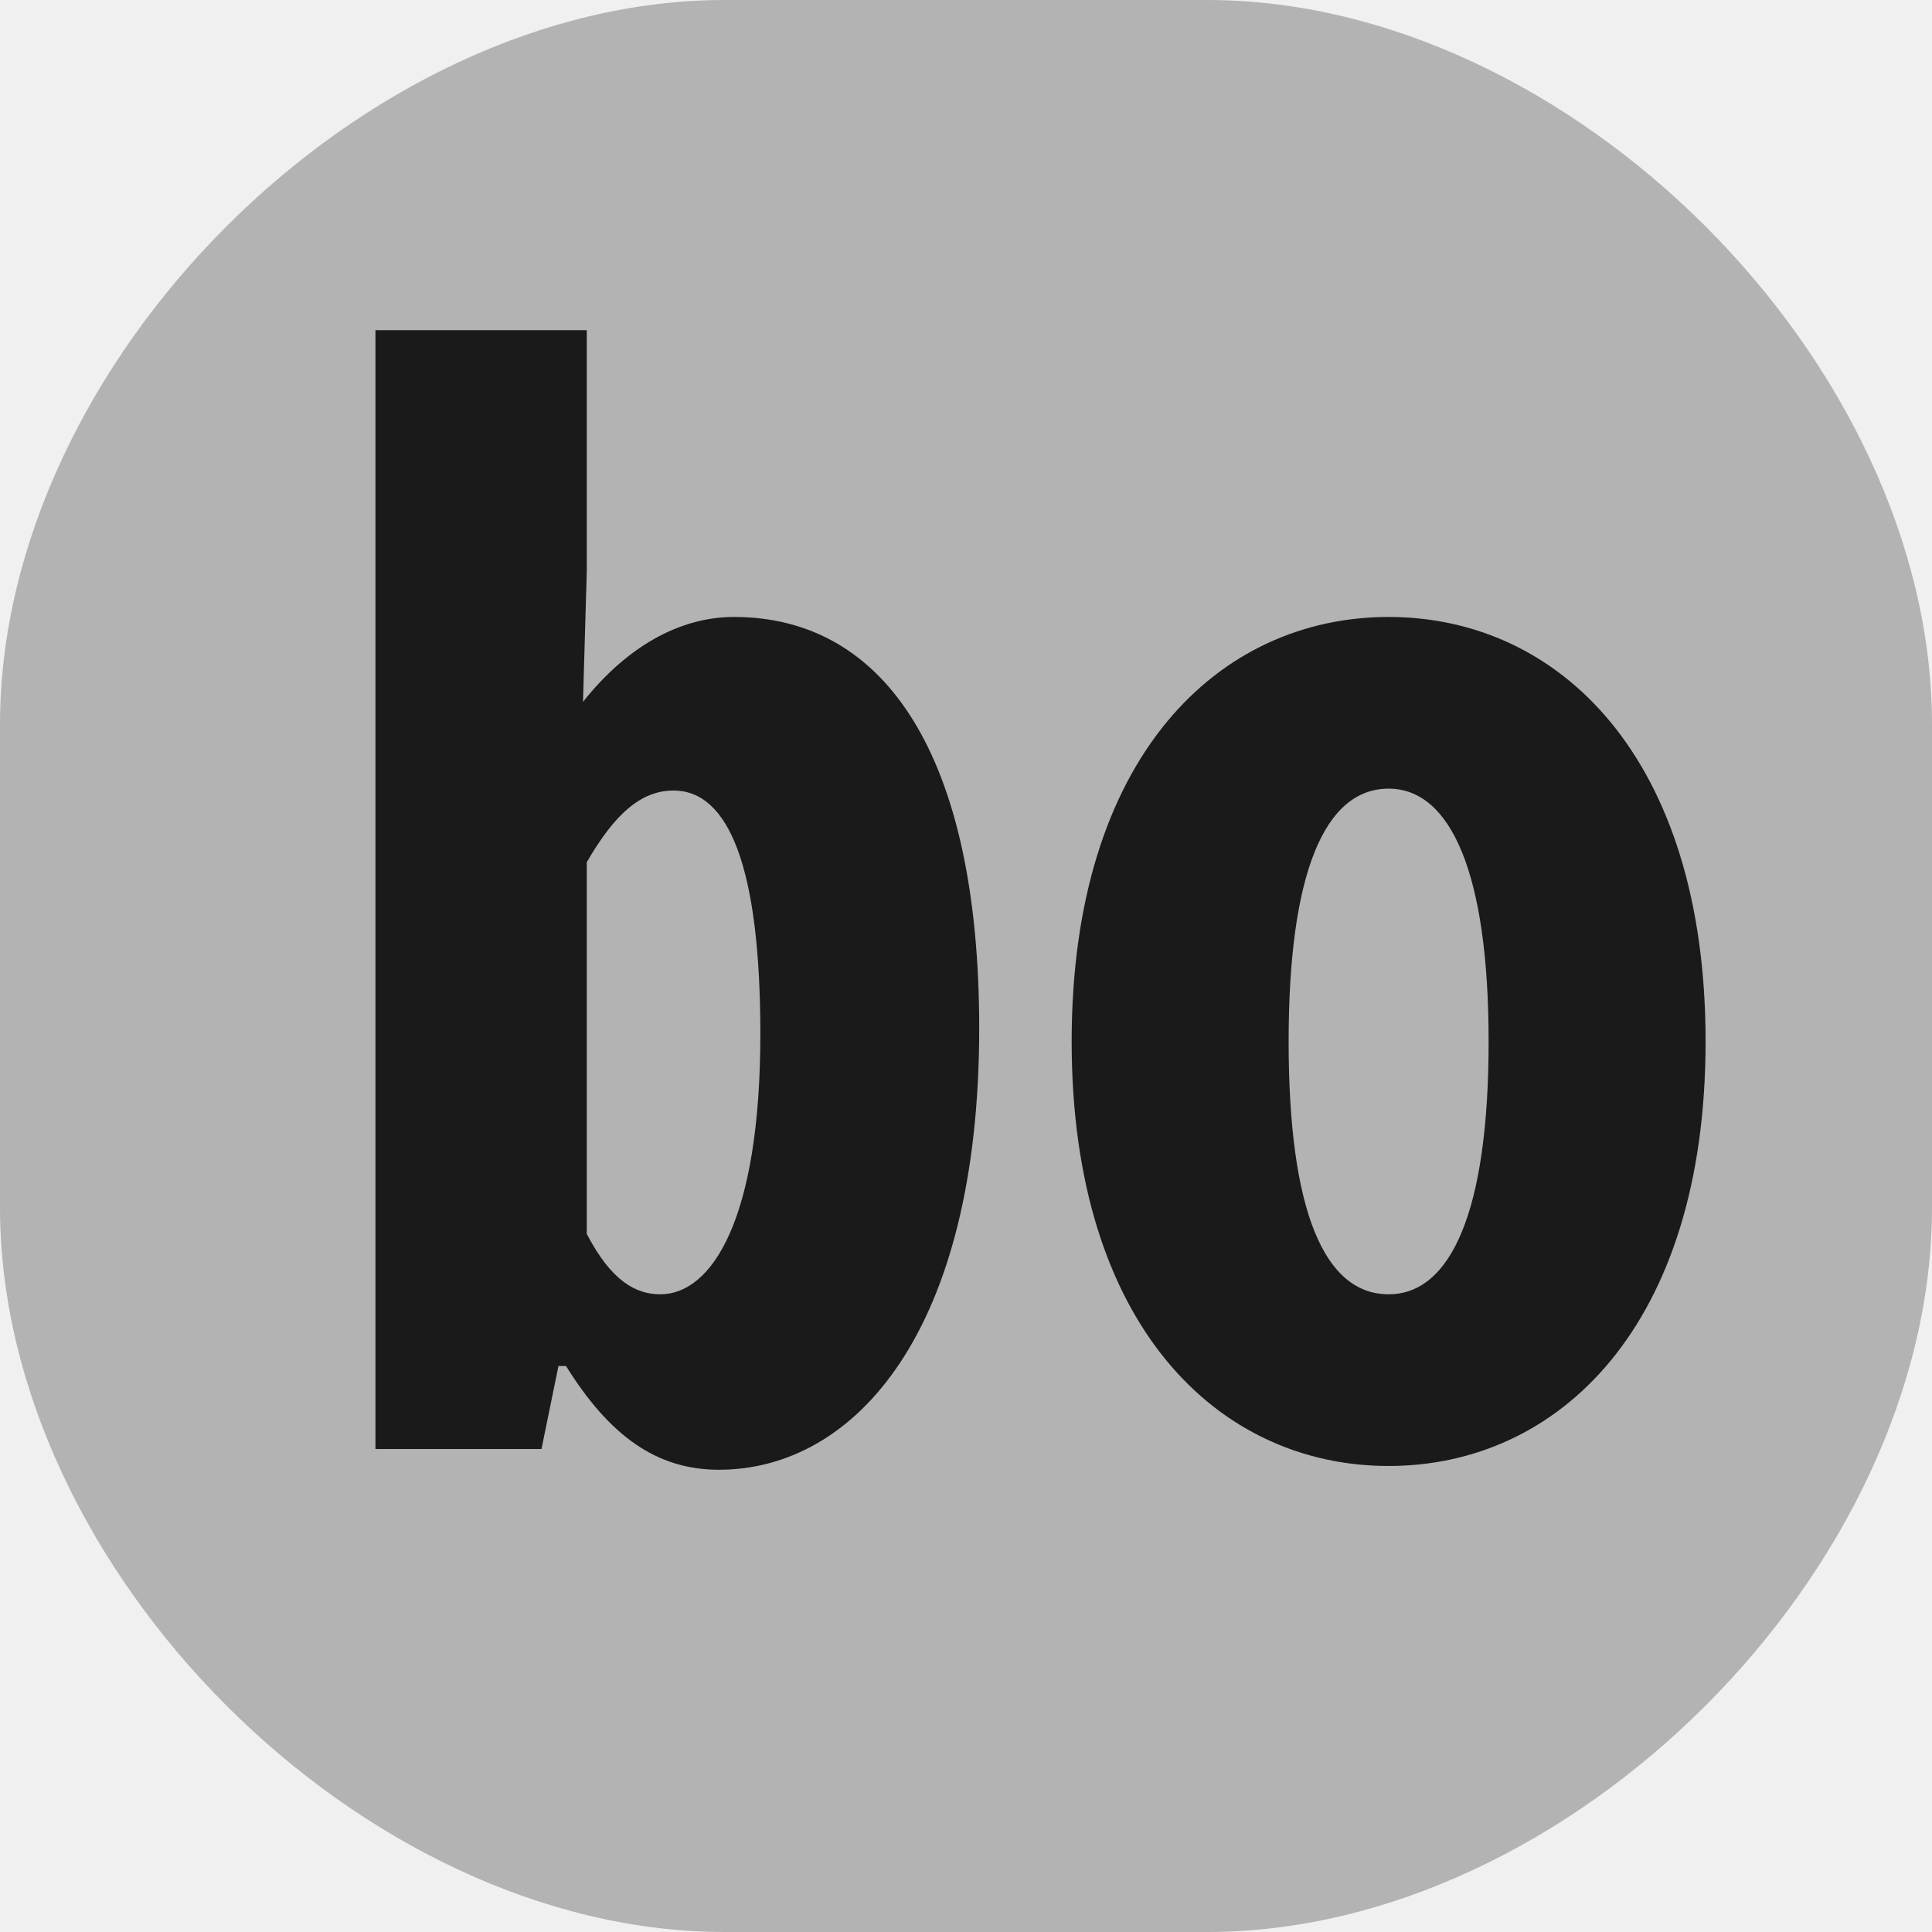
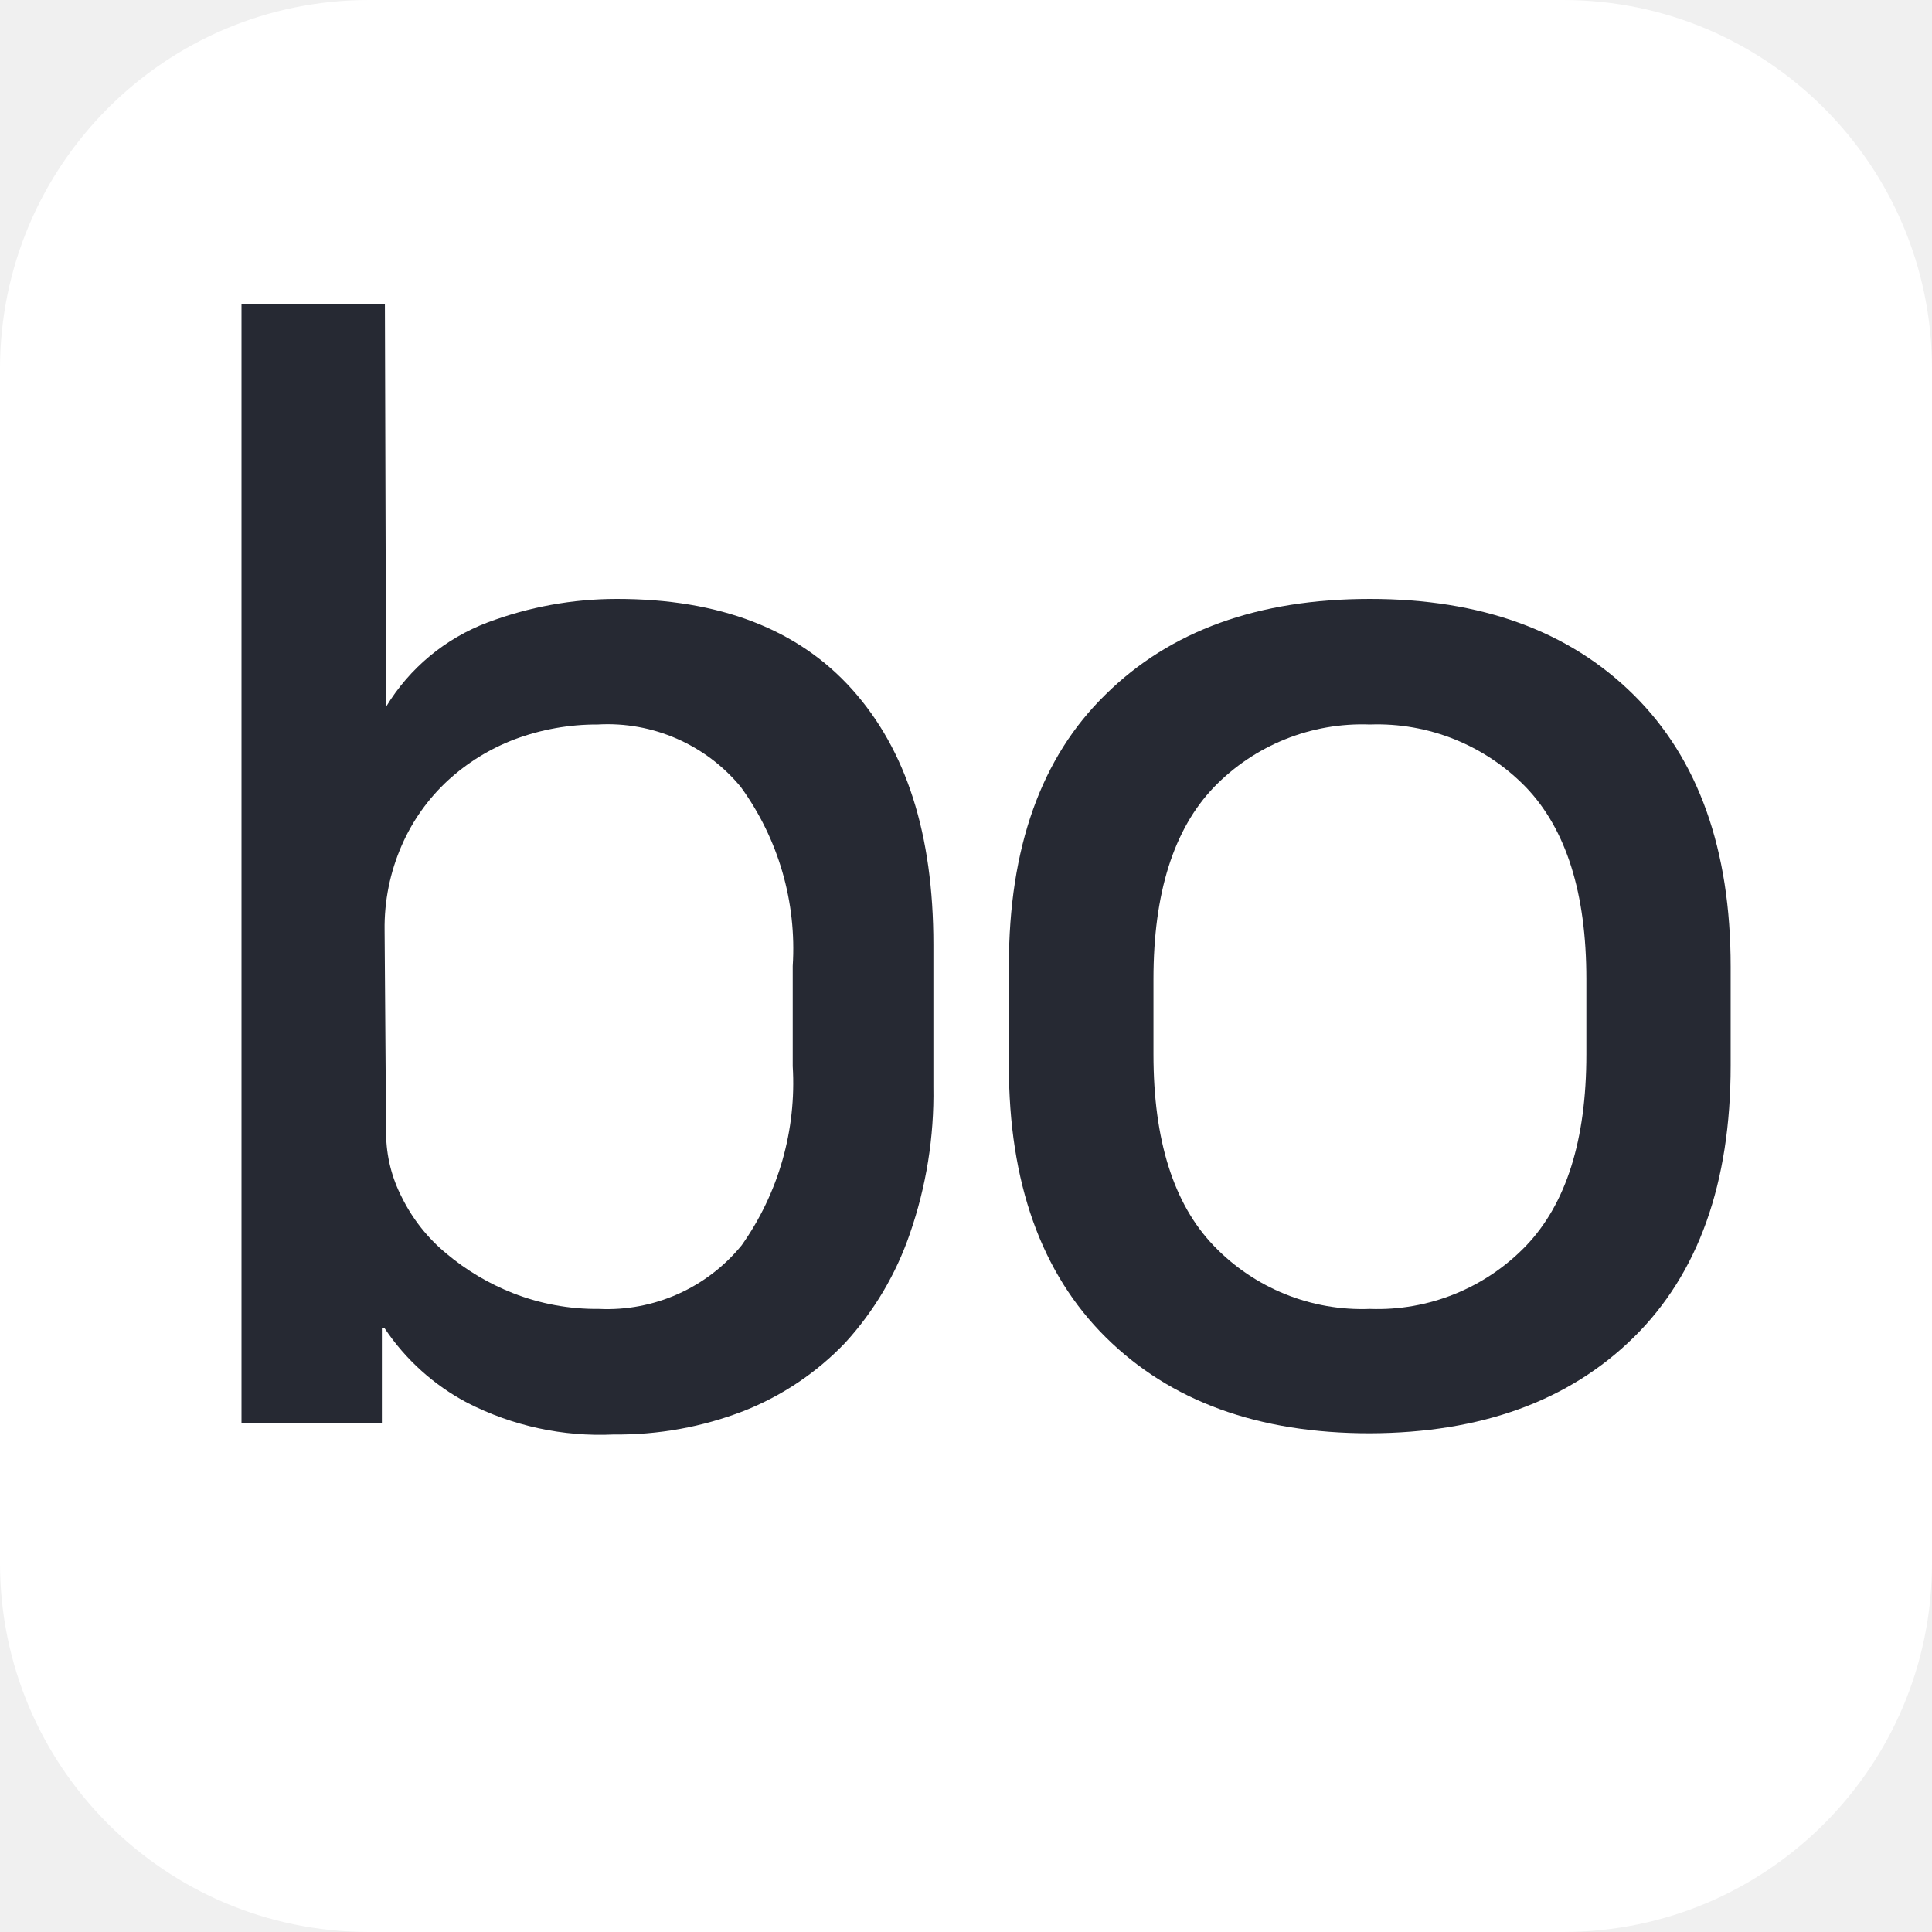
- <svg xmlns="http://www.w3.org/2000/svg" width="16px" height="16px" id="svg2985" version="1.1">
-   <defs id="defs2987" />
-   <g id="layer1">
-     <path style="color:#1a1a1a;font-style:normal;font-variant:normal;font-weight:normal;font-stretch:normal;font-size:medium;line-height:normal;font-family:Sans;-inkscape-font-specification:Sans;text-indent:0;text-align:start;text-decoration:none;text-decoration-line:none;letter-spacing:normal;word-spacing:normal;text-transform:none;writing-mode:lr-tb;direction:ltr;baseline-shift:baseline;text-anchor:start;display:inline;overflow:visible;visibility:visible;fill:#b3b3b3;fill-opacity:1;stroke:none;stroke-width:1px;marker:none;enable-background:accumulate" d="m 0,6 v 4 c 0,3 3,6 6,6 h 4 c 3,0 6,-3 6,-6 V 6 C 16,3 13,0 10,0 H 6 C 3,0 0,3 0,6 Z" id="path3795" />
-     <text xml:space="preserve" style="font-style:normal;font-variant:normal;font-weight:bold;font-stretch:normal;line-height:0%;font-family:'Noto Sans Mono CJK KR';-inkscape-font-specification:'Sans Bold';letter-spacing:0px;word-spacing:0px;fill:#1a1a1a;fill-opacity:1;stroke:none" x="2.5" y="12" id="text2987">
-       <tspan id="tspan2989" x="2.5" y="12" style="font-size:12px;line-height:1.25">bo</tspan>
-     </text>
-   </g>
+ <svg xmlns="http://www.w3.org/2000/svg" id="레이어_1" data-name="레이어 1" viewBox="0 0 64 64">
+   <defs>
+     <style>.cls-1{fill:#fff;}.cls-2{fill:#262933;}</style>
+   </defs>
+   <rect class="cls-1" width="64" height="64" rx="12.22" ry="12.22" />
+   <path class="cls-2" d="M12.79,23.41a6.7,6.7,0,0,1,3.36-2.79,12.15,12.15,0,0,1,4.29-.78c3.39,0,6,1,7.79,3s2.69,4.79,2.69,8.45V36a14.1,14.1,0,0,1-.78,4.87A10.3,10.3,0,0,1,28,44.48a9.44,9.44,0,0,1-3.36,2.26,11.56,11.56,0,0,1-4.31.78,9.64,9.64,0,0,1-4.85-1.05A7.51,7.51,0,0,1,12.74,44h-.09v3.14H8V10.08h4.75Zm0,14.16a4.67,4.67,0,0,0,.52,2.09,5.66,5.66,0,0,0,1.47,1.86A7.93,7.93,0,0,0,17,42.84a7.56,7.56,0,0,0,2.84.52,5.75,5.75,0,0,0,4.73-2.11,9.3,9.3,0,0,0,1.69-5.93V32a9.11,9.11,0,0,0-1.72-5.93A5.72,5.72,0,0,0,19.8,24a7.76,7.76,0,0,0-2.75.49,6.9,6.9,0,0,0-2.22,1.37A6.42,6.42,0,0,0,13.31,28a6.77,6.77,0,0,0-.57,2.82Z" />
+   <path class="cls-2" d="M45.38,19.84q5.53,0,8.74,3.18t3.21,9v3.28q0,5.84-3.21,9t-8.74,3.18c-3.7,0-6.61-1.06-8.75-3.18s-3.21-5.13-3.21-9V32q0-5.88,3.21-9C38.77,20.89,41.68,19.84,45.38,19.84Zm0,23.52a6.83,6.83,0,0,0,5.17-2.09q2-2.09,2-6.34v-2.5q0-4.26-2-6.35A6.86,6.86,0,0,0,45.38,24a6.83,6.83,0,0,0-5.17,2.08q-2,2.09-2,6.35v2.5q0,4.26,2,6.34A6.8,6.8,0,0,0,45.38,43.36Z" />
</svg>
